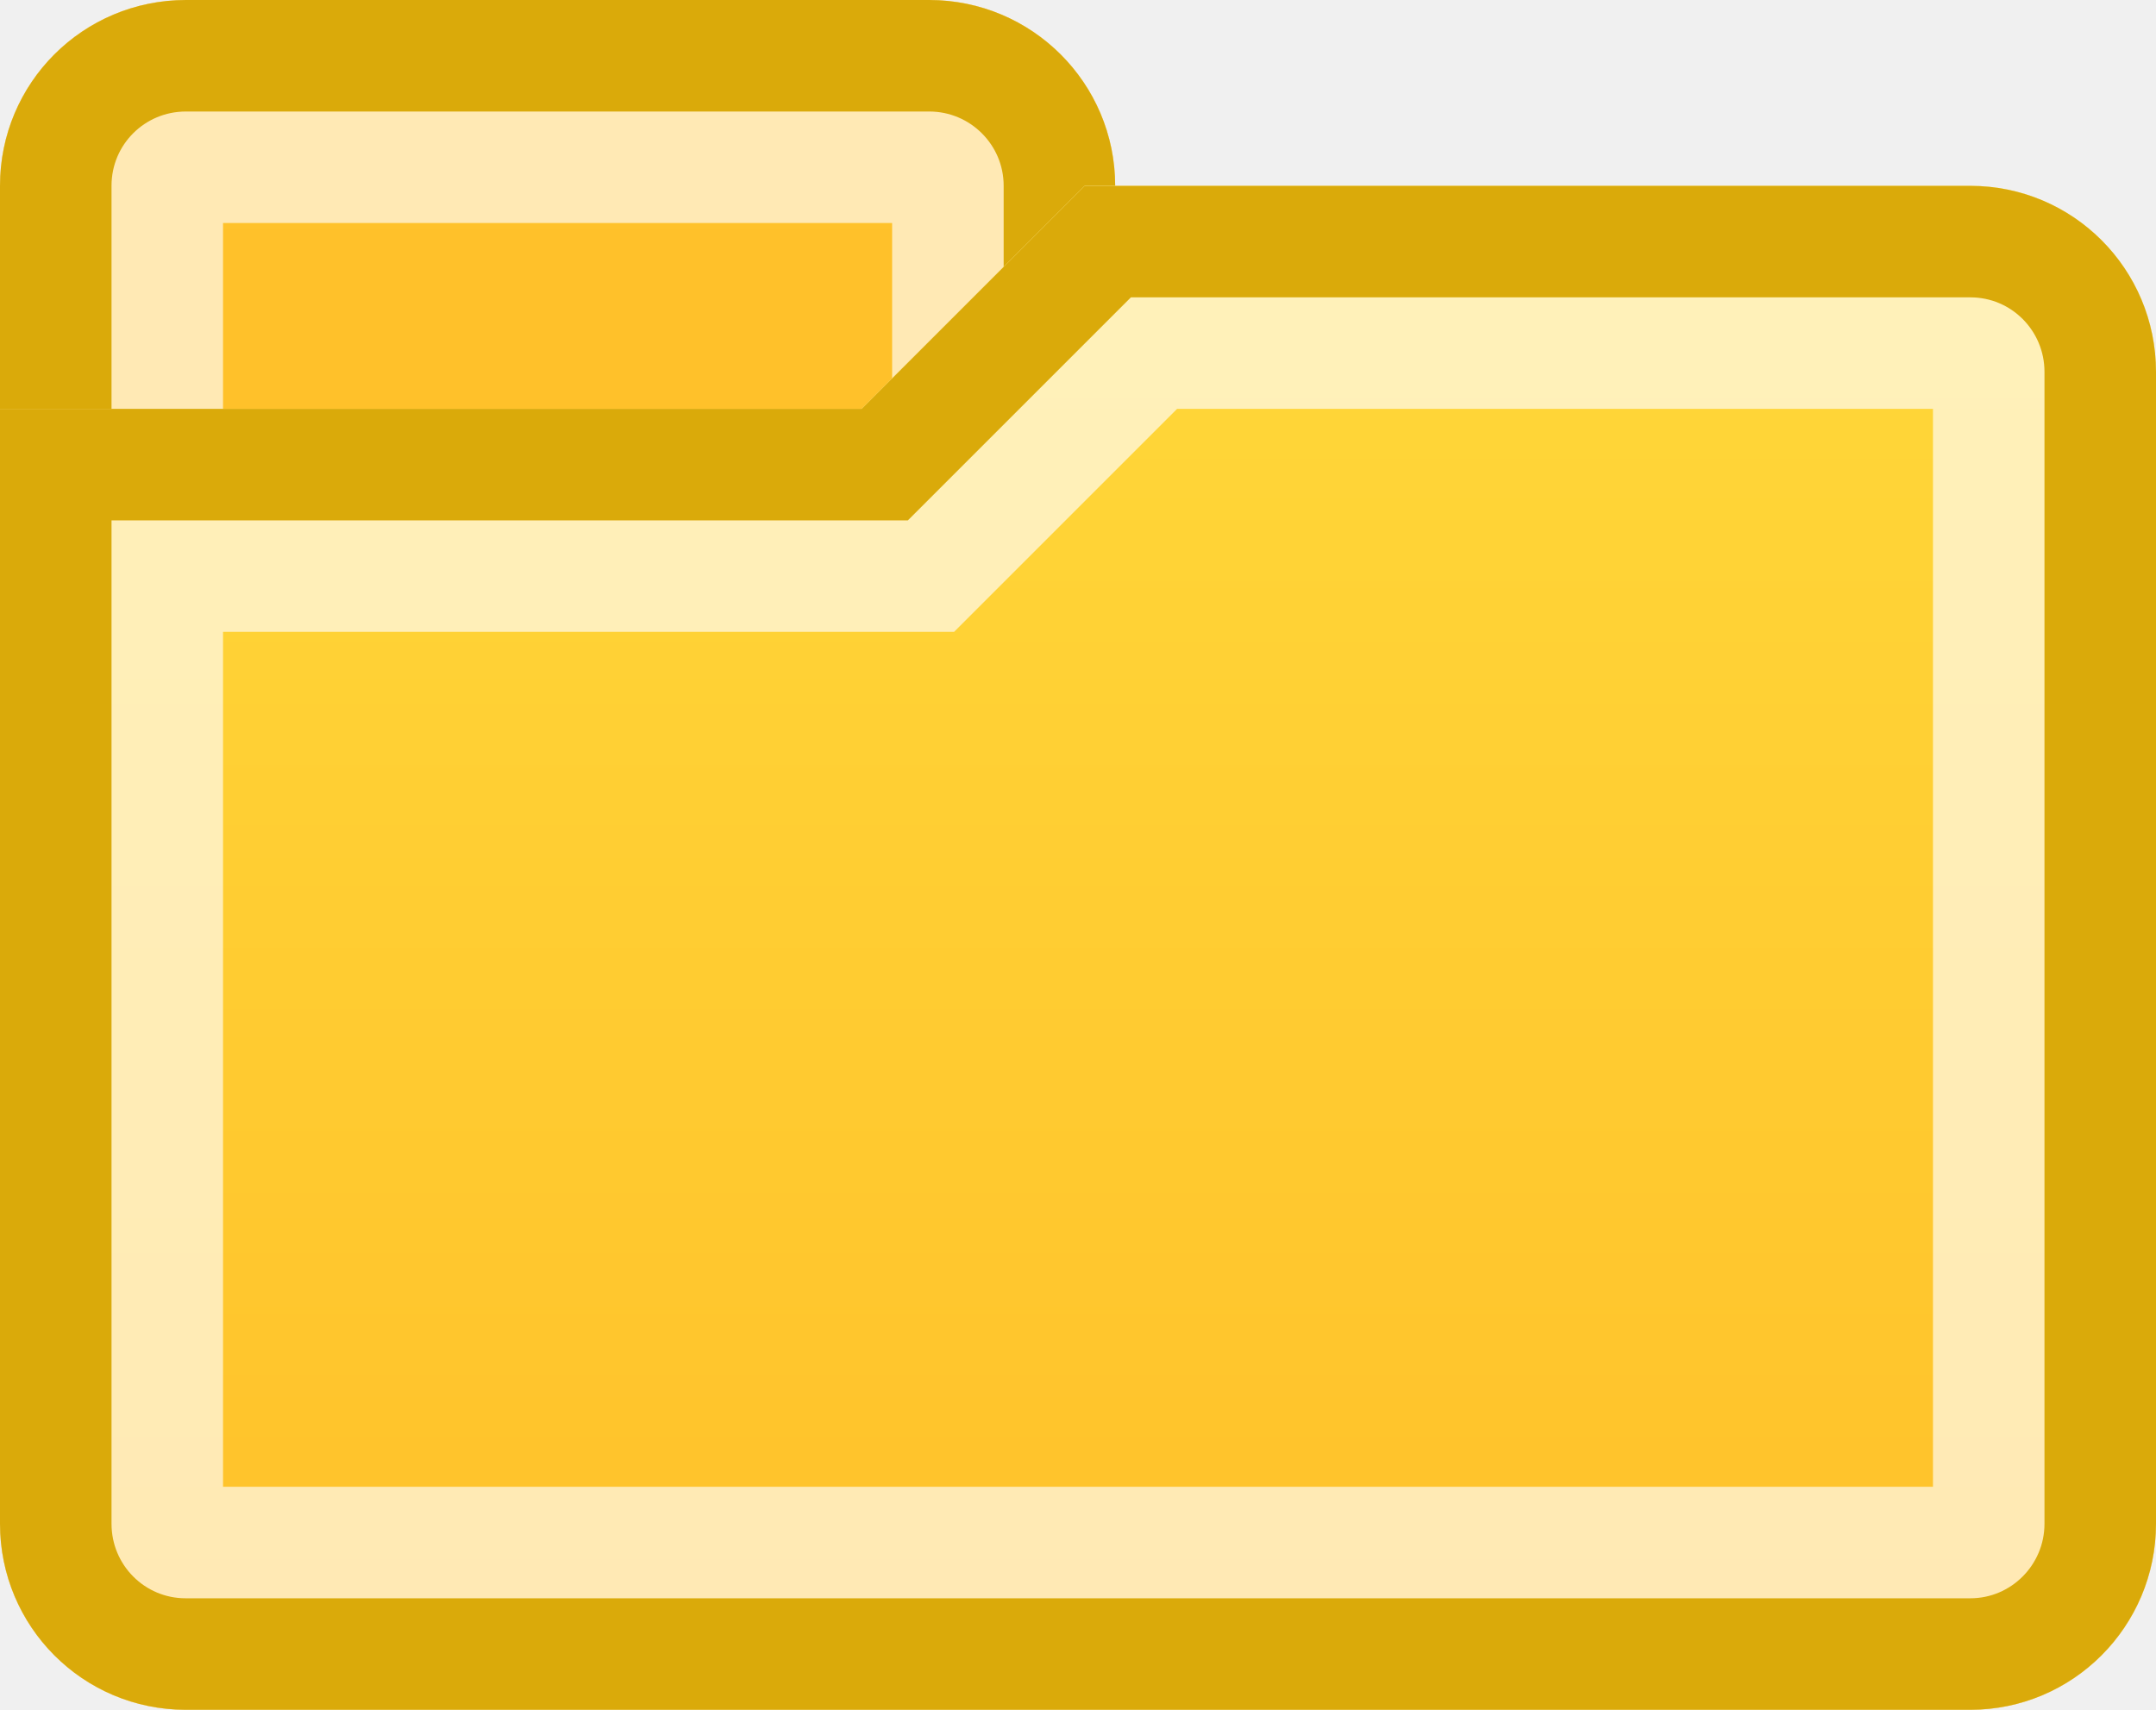
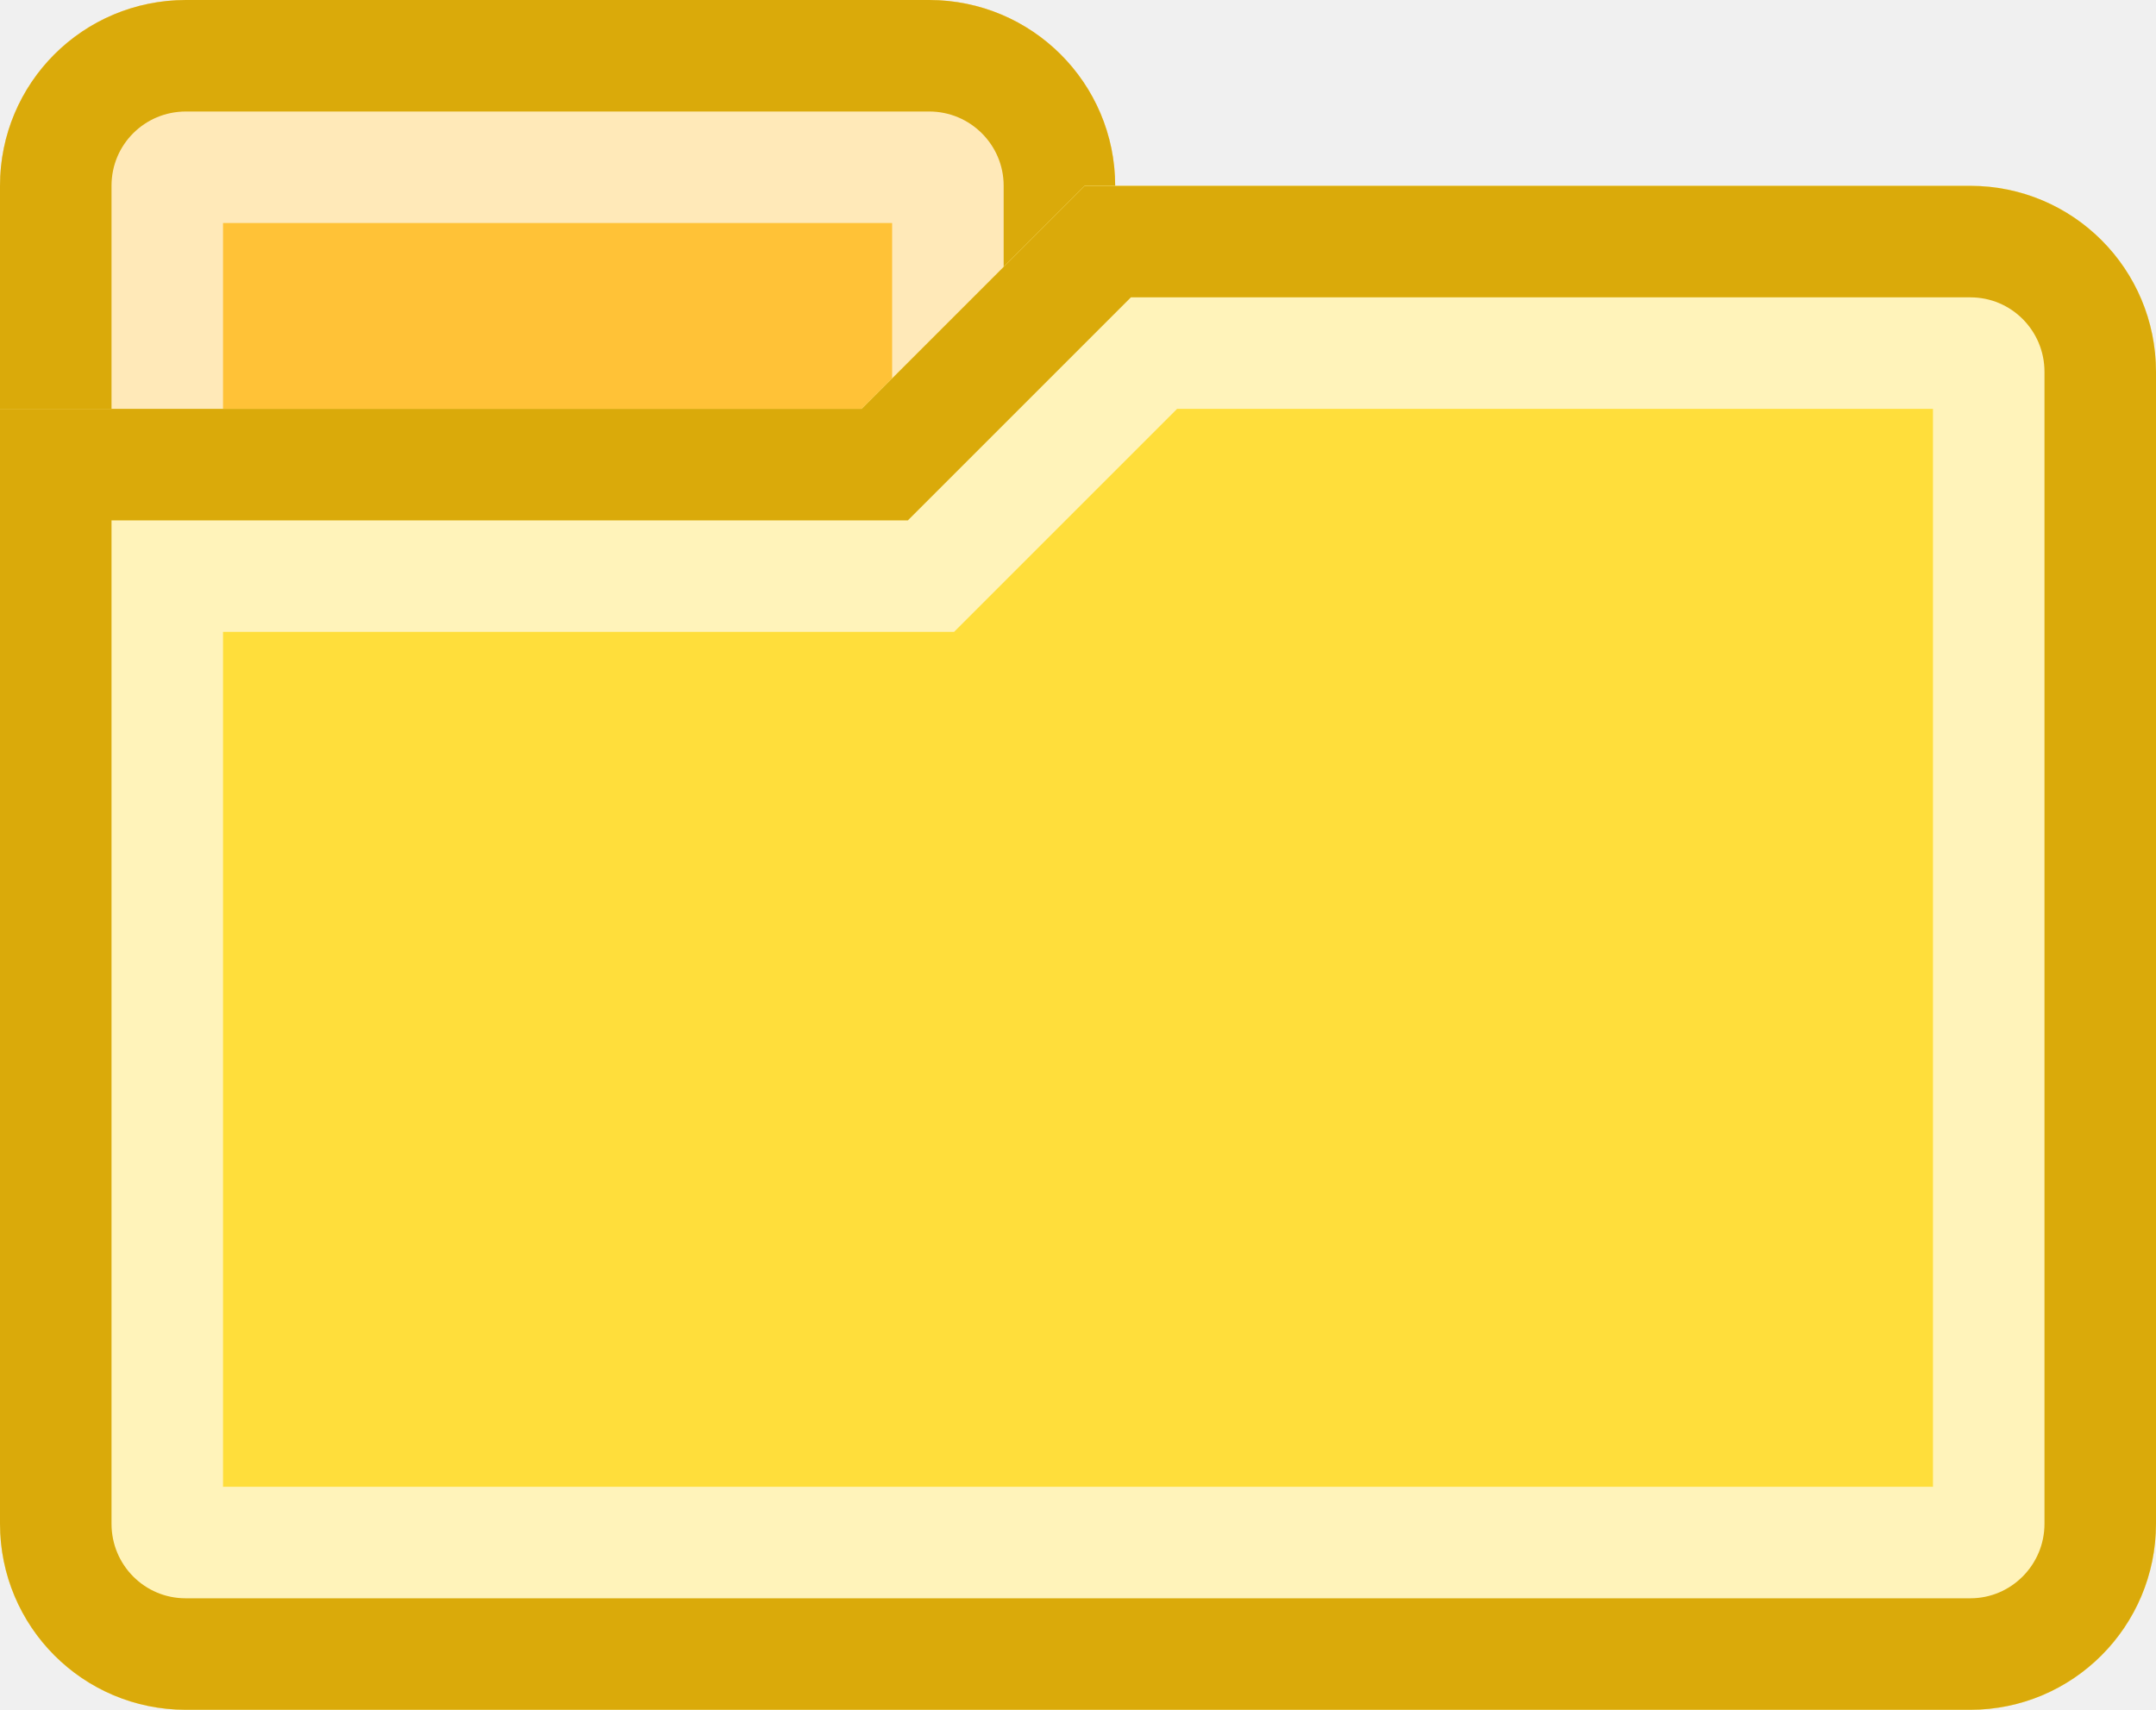
- <svg xmlns="http://www.w3.org/2000/svg" width="58px" height="46px" viewBox="0 0 58 46" cl-svg="1533129460217">
+ <svg xmlns="http://www.w3.org/2000/svg" width="58px" height="46px" viewBox="0 0 58 46" cl-svg="1533181841978">
  <defs>
-     <linearGradient x1="50%" y1="95.584%" x2="50%" y2="0%" id="icon-folder-linearGradient-1">
-       <stop stop-color="#FFC029" offset="0%" />
-       <stop stop-color="#FFC22B" offset="100%" />
-     </linearGradient>
-     <path d="M0,4.998 C0,2.238 2.23,0 5.004,0 L24.996,0 C27.759,0 30,2.239 30,4.998 L30,26 L0,26 L0,4.998 Z" id="icon-folder-path-2" />
-     <linearGradient x1="50%" y1="0%" x2="50%" y2="100%" id="icon-folder-linearGradient-3">
-       <stop stop-color="#FFD93A" offset="0%" />
-       <stop stop-color="#FFC029" offset="100%" />
-     </linearGradient>
-     <path d="M53.005,5 C55.764,5 58,7.235 58,10.007 L58,40.993 C58,43.758 55.762,46 53.005,46 L4.995,46 C2.236,46 0,43.765 0,40.993 L0,11 L23.18,11 L29.18,5 L53.005,5 Z" id="icon-folder-path-4" />
+     <path d="M0,4.998 C0,2.238 2.23,0 5.004,0 L24.996,0 C27.759,0 30,2.239 30,4.998 L30,26 L0,26 L0,4.998 Z" id="icon-folder-path-1" />
+     <path d="M53.005,5 C55.764,5 58,7.235 58,10.007 L58,40.993 C58,43.758 55.762,46 53.005,46 L4.995,46 C2.236,46 0,43.765 0,40.993 L0,11 L23.18,11 L29.18,5 L53.005,5 Z" id="icon-folder-path-2" />
  </defs>
  <g stroke="none" stroke-width="1" fill="none" fill-rule="evenodd">
    <g>
      <g>
-         <use fill="url(#icon-folder-linearGradient-1)" fill-rule="evenodd" href="#icon-folder-path-2" />
+         <use fill="#FFC237" fill-rule="evenodd" href="#icon-folder-path-1" />
        <path stroke-opacity="0.647" stroke="#FFFFFF" stroke-width="6" d="M27,23 L3,23 L3,4.998 C3,3.891 3.891,3 5.004,3 L24.996,3 C26.103,3 27,3.896 27,4.998 L27,23 Z" />
        <path stroke="#DAAA0A" stroke-width="3" d="M28.5,24.5 L1.5,24.5 L1.5,4.998 C1.5,3.062 3.062,1.5 5.004,1.5 L24.996,1.5 C26.931,1.5 28.5,3.067 28.5,4.998 L28.5,24.5 Z" />
      </g>
      <g>
-         <use fill="url(#icon-folder-linearGradient-3)" fill-rule="evenodd" href="#icon-folder-path-4" />
+         <use fill="#FFDE3B" fill-rule="evenodd" href="#icon-folder-path-2" />
        <path stroke-opacity="0.647" stroke="#FFFFFF" stroke-width="6" d="M3,14 L23.18,14 L24.423,14 L25.302,13.121 L30.423,8 L53.005,8 C54.108,8 55,8.893 55,10.007 L55,40.993 C55,42.102 54.104,43 53.005,43 L4.995,43 C3.892,43 3,42.107 3,40.993 L3,14 Z" />
        <path stroke="#DAAA0A" stroke-width="3" d="M1.5,12.5 L23.18,12.5 L23.802,12.5 L24.241,12.061 L29.802,6.5 L53.005,6.5 C54.937,6.5 56.5,8.065 56.5,10.007 L56.5,40.993 C56.5,42.93 54.933,44.5 53.005,44.5 L4.995,44.5 C3.063,44.5 1.5,42.935 1.5,40.993 L1.5,12.5 Z" />
      </g>
    </g>
  </g>
</svg>
